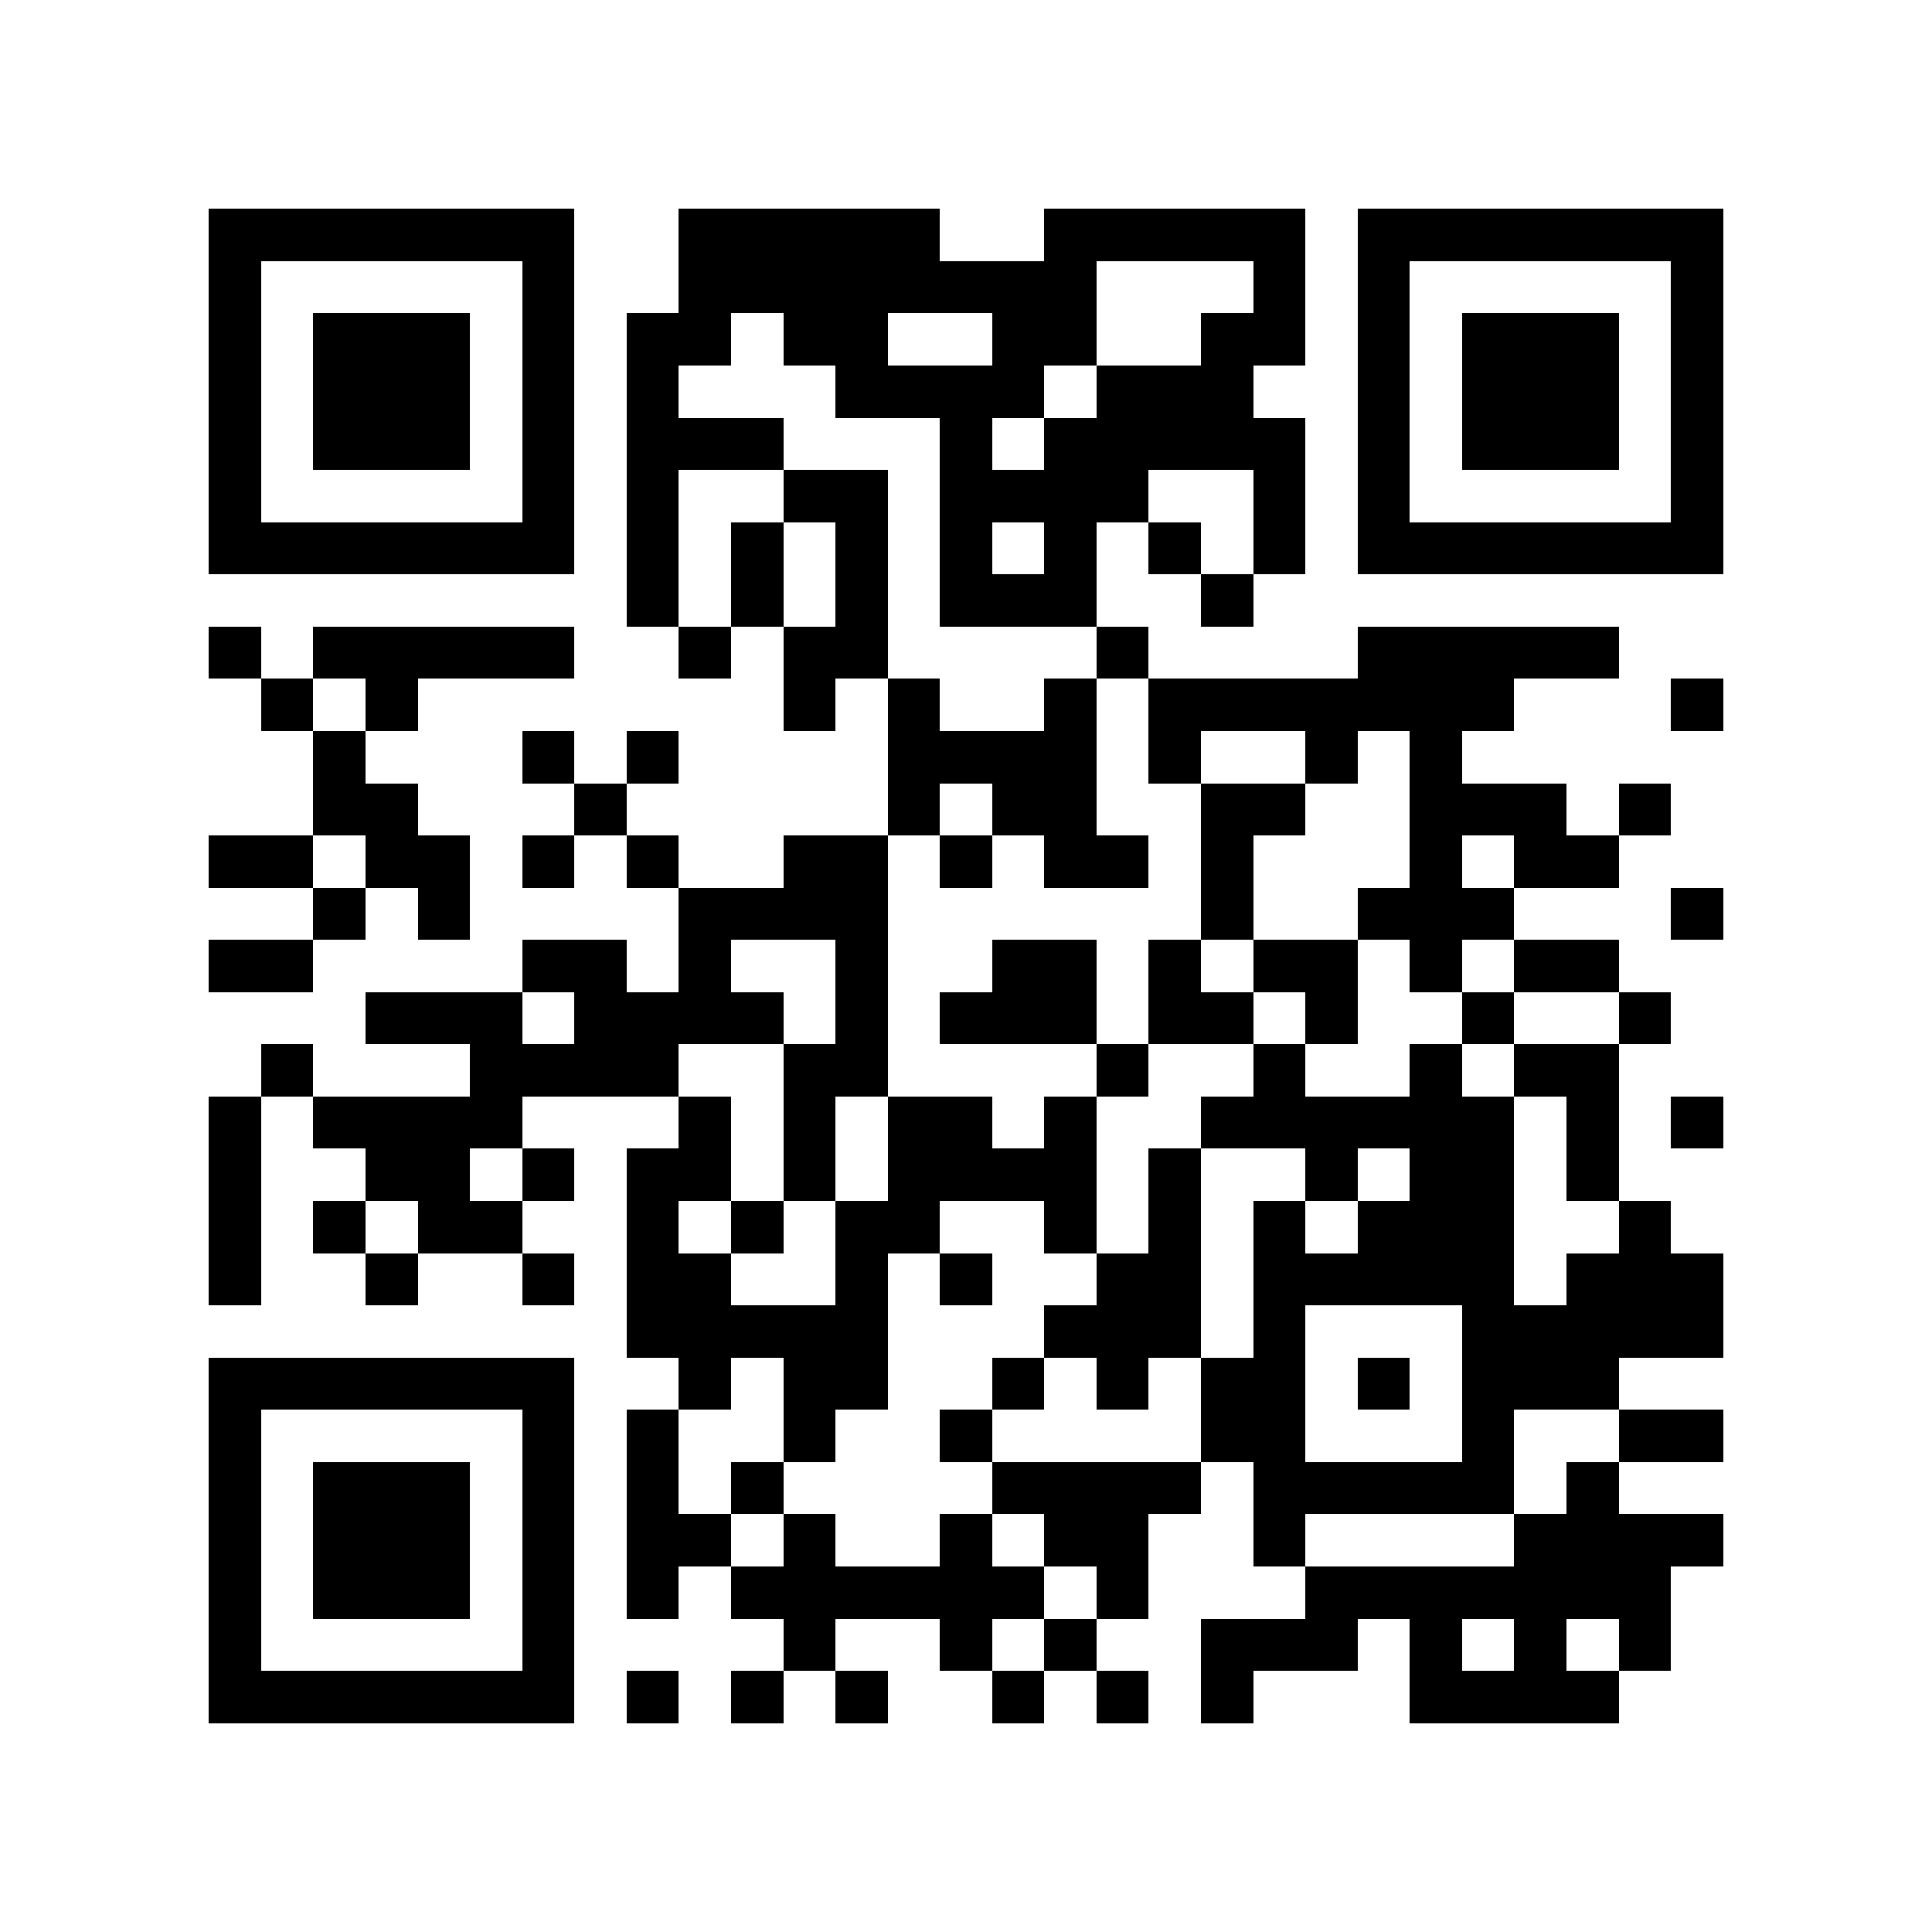
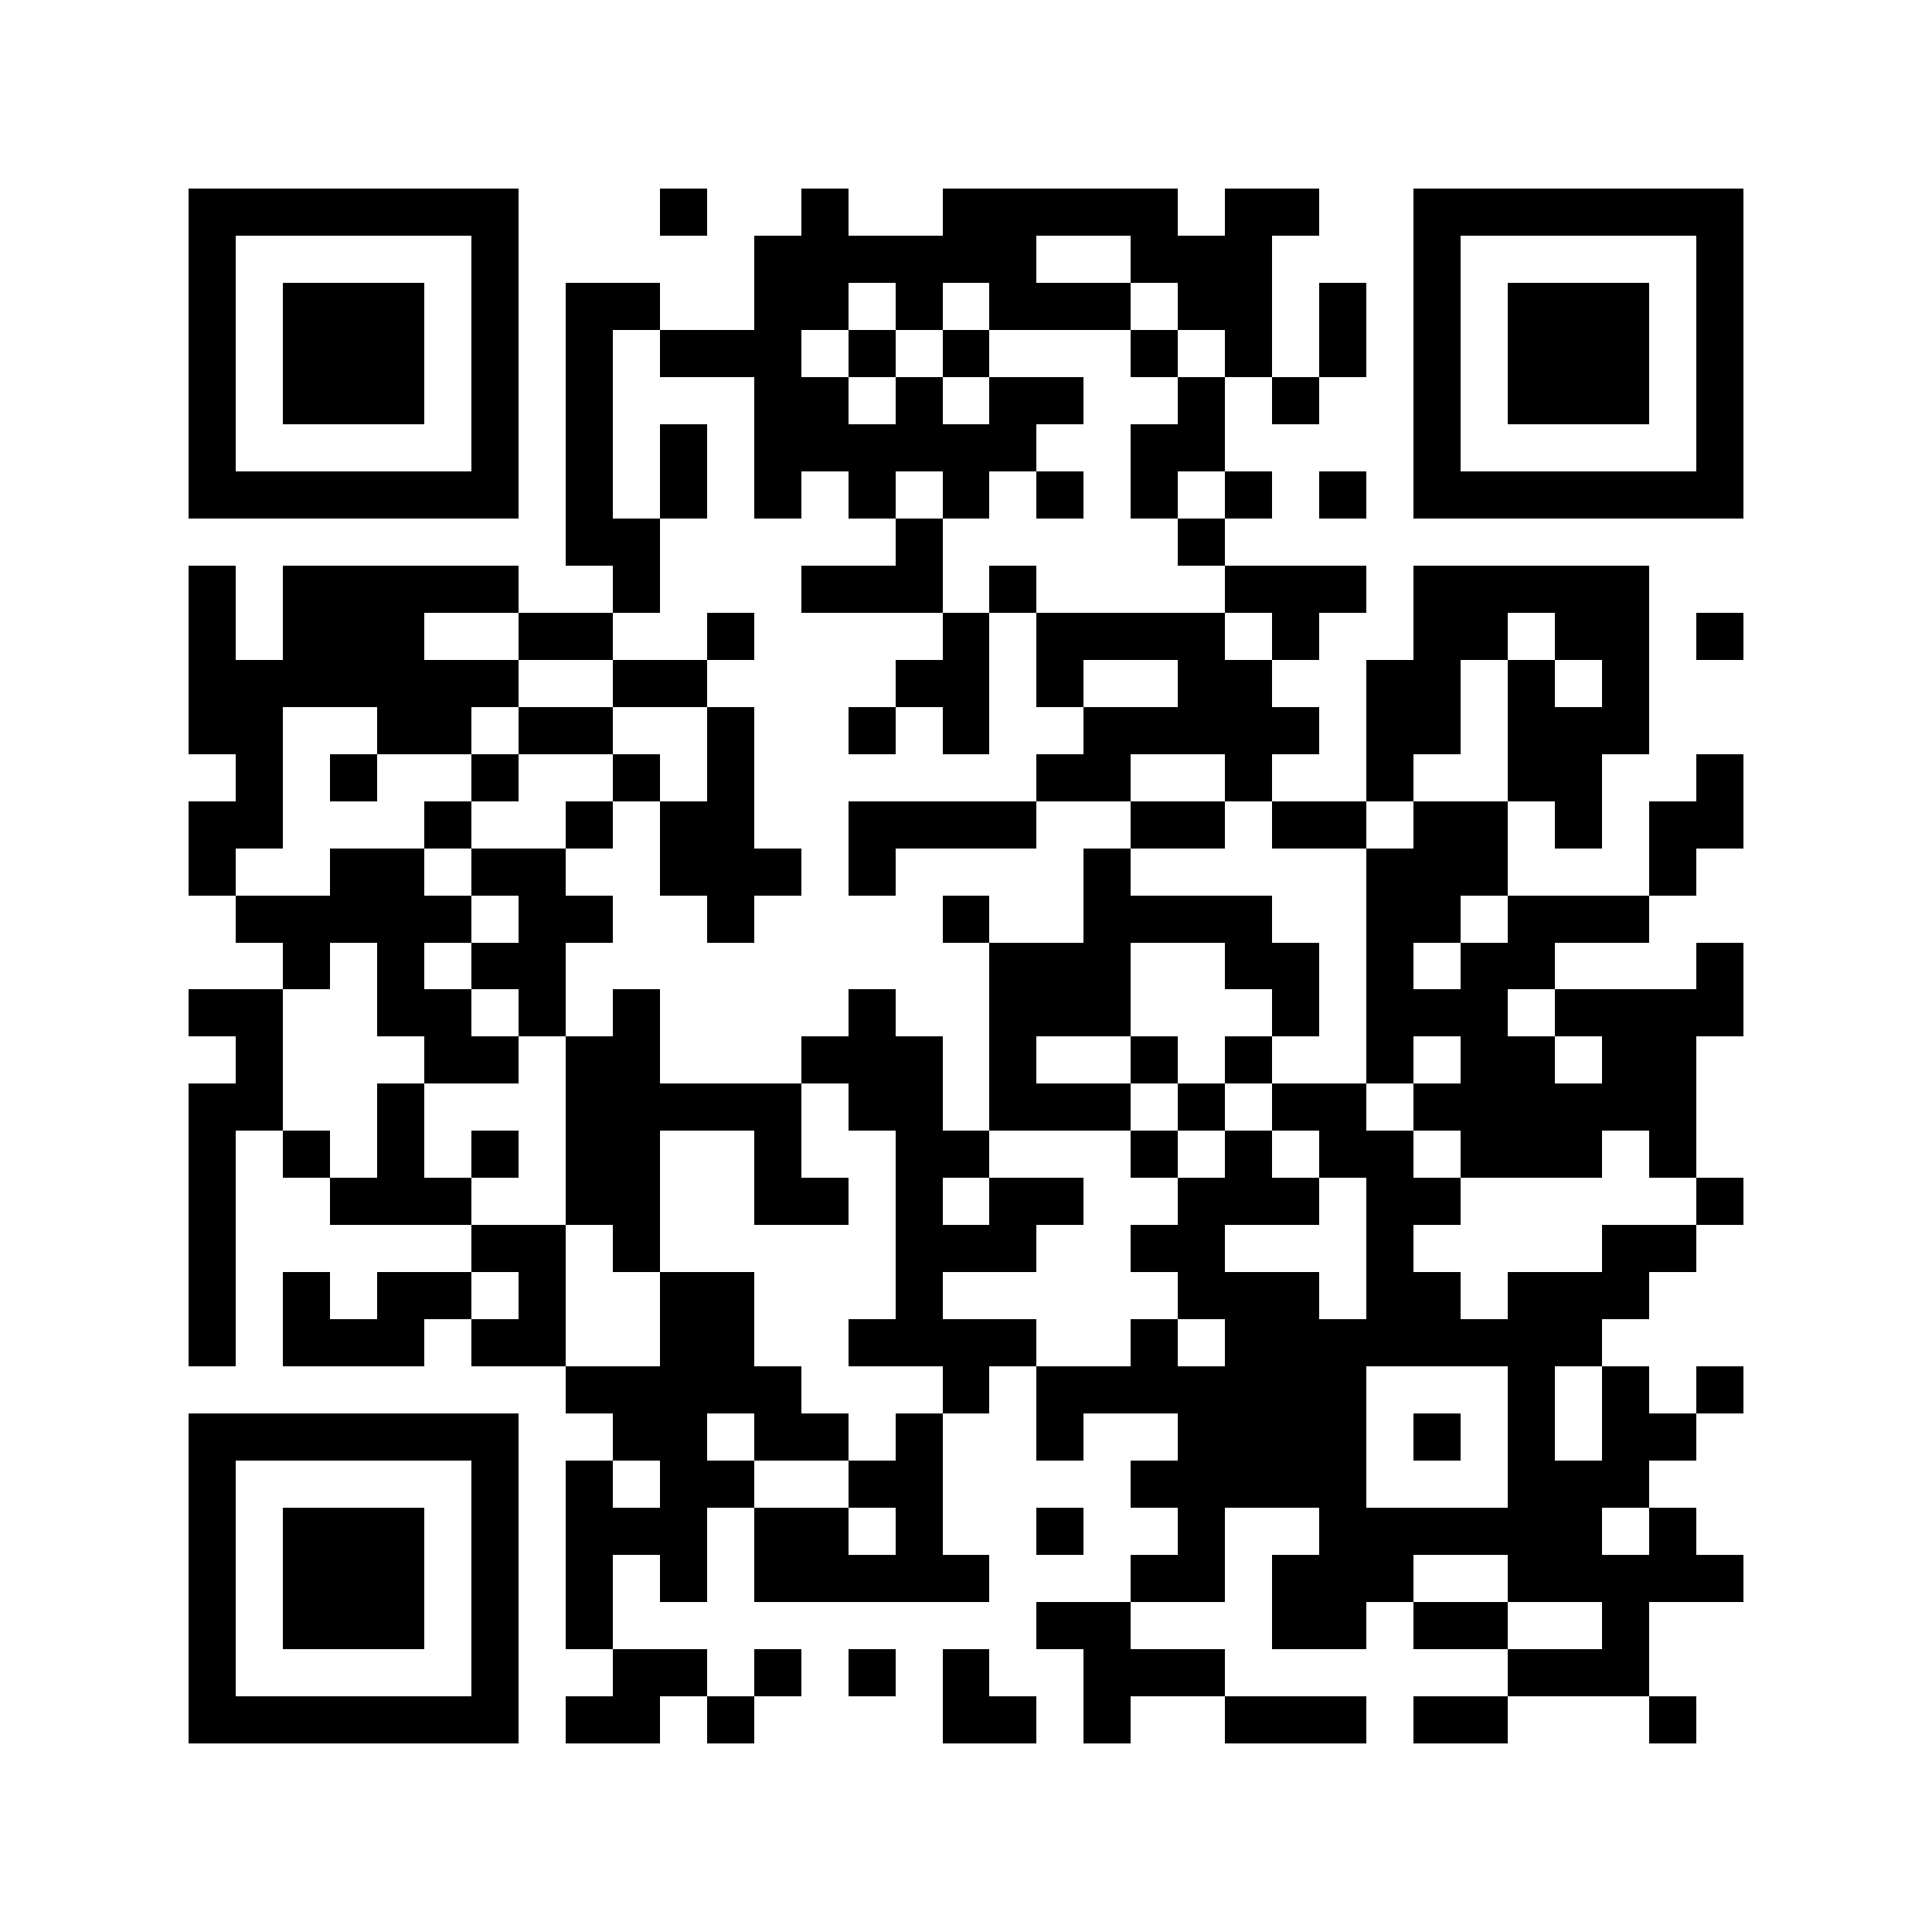
- <svg xmlns="http://www.w3.org/2000/svg" viewBox="0 0 37 37" shape-rendering="crispEdges">
-   <path fill="#ffffff" d="M0 0h37v37H0z" />
-   <path stroke="#000000" d="M4 4.5h7m2 0h5m2 0h5m1 0h7M4 5.5h1m5 0h1m2 0h8m3 0h1m1 0h1m5 0h1M4 6.5h1m1 0h3m1 0h1m1 0h2m1 0h2m2 0h2m2 0h2m1 0h1m1 0h3m1 0h1M4 7.5h1m1 0h3m1 0h1m1 0h1m3 0h4m1 0h3m2 0h1m1 0h3m1 0h1M4 8.5h1m1 0h3m1 0h1m1 0h3m3 0h1m1 0h5m1 0h1m1 0h3m1 0h1M4 9.5h1m5 0h1m1 0h1m2 0h2m1 0h4m2 0h1m1 0h1m5 0h1M4 10.5h7m1 0h1m1 0h1m1 0h1m1 0h1m1 0h1m1 0h1m1 0h1m1 0h7M12 11.5h1m1 0h1m1 0h1m1 0h3m2 0h1M4 12.5h1m1 0h5m2 0h1m1 0h2m4 0h1m4 0h5M5 13.5h1m1 0h1m7 0h1m1 0h1m2 0h1m1 0h7m3 0h1M6 14.5h1m3 0h1m1 0h1m4 0h4m1 0h1m2 0h1m1 0h1M6 15.5h2m3 0h1m5 0h1m1 0h2m2 0h2m2 0h3m1 0h1M4 16.5h2m1 0h2m1 0h1m1 0h1m2 0h2m1 0h1m1 0h2m1 0h1m3 0h1m1 0h2M6 17.5h1m1 0h1m4 0h4m6 0h1m2 0h3m3 0h1M4 18.5h2m4 0h2m1 0h1m2 0h1m2 0h2m1 0h1m1 0h2m1 0h1m1 0h2M7 19.5h3m1 0h4m1 0h1m1 0h3m1 0h2m1 0h1m2 0h1m2 0h1M5 20.5h1m3 0h4m2 0h2m4 0h1m2 0h1m2 0h1m1 0h2M4 21.5h1m1 0h4m3 0h1m1 0h1m1 0h2m1 0h1m2 0h6m1 0h1m1 0h1M4 22.5h1m2 0h2m1 0h1m1 0h2m1 0h1m1 0h4m1 0h1m2 0h1m1 0h2m1 0h1M4 23.5h1m1 0h1m1 0h2m2 0h1m1 0h1m1 0h2m2 0h1m1 0h1m1 0h1m1 0h3m2 0h1M4 24.5h1m2 0h1m2 0h1m1 0h2m2 0h1m1 0h1m2 0h2m1 0h5m1 0h3M12 25.5h5m3 0h3m1 0h1m3 0h5M4 26.5h7m2 0h1m1 0h2m2 0h1m1 0h1m1 0h2m1 0h1m1 0h3M4 27.5h1m5 0h1m1 0h1m2 0h1m2 0h1m4 0h2m3 0h1m2 0h2M4 28.5h1m1 0h3m1 0h1m1 0h1m1 0h1m4 0h4m1 0h5m1 0h1M4 29.5h1m1 0h3m1 0h1m1 0h2m1 0h1m2 0h1m1 0h2m2 0h1m4 0h4M4 30.5h1m1 0h3m1 0h1m1 0h1m1 0h6m1 0h1m3 0h7M4 31.5h1m5 0h1m4 0h1m2 0h1m1 0h1m2 0h3m1 0h1m1 0h1m1 0h1M4 32.5h7m1 0h1m1 0h1m1 0h1m2 0h1m1 0h1m1 0h1m3 0h4" />
+ <svg xmlns="http://www.w3.org/2000/svg" viewBox="0 0 41 41" shape-rendering="crispEdges">
+   <path fill="#ffffff" d="M0 0h41v41H0z" />
+   <path stroke="#000000" d="M4 4.5h7m3 0h1m2 0h1m2 0h5m1 0h2m2 0h7M4 5.5h1m5 0h1m5 0h6m2 0h3m3 0h1m5 0h1M4 6.5h1m1 0h3m1 0h1m1 0h2m2 0h2m1 0h1m1 0h3m1 0h2m1 0h1m1 0h1m1 0h3m1 0h1M4 7.5h1m1 0h3m1 0h1m1 0h1m1 0h3m1 0h1m1 0h1m3 0h1m1 0h1m1 0h1m1 0h1m1 0h3m1 0h1M4 8.5h1m1 0h3m1 0h1m1 0h1m3 0h2m1 0h1m1 0h2m2 0h1m1 0h1m2 0h1m1 0h3m1 0h1M4 9.5h1m5 0h1m1 0h1m1 0h1m1 0h6m2 0h2m4 0h1m5 0h1M4 10.5h7m1 0h1m1 0h1m1 0h1m1 0h1m1 0h1m1 0h1m1 0h1m1 0h1m1 0h1m1 0h7M12 11.5h2m5 0h1m5 0h1M4 12.5h1m1 0h5m2 0h1m3 0h3m1 0h1m4 0h3m1 0h5M4 13.5h1m1 0h3m2 0h2m2 0h1m4 0h1m1 0h4m1 0h1m2 0h2m1 0h2m1 0h1M4 14.5h7m2 0h2m4 0h2m1 0h1m2 0h2m2 0h2m1 0h1m1 0h1M4 15.5h2m2 0h2m1 0h2m2 0h1m2 0h1m1 0h1m2 0h5m1 0h2m1 0h3M5 16.5h1m1 0h1m2 0h1m2 0h1m1 0h1m6 0h2m2 0h1m2 0h1m2 0h2m2 0h1M4 17.5h2m3 0h1m2 0h1m1 0h2m2 0h4m2 0h2m1 0h2m1 0h2m1 0h1m1 0h2M4 18.5h1m2 0h2m1 0h2m2 0h3m1 0h1m4 0h1m5 0h3m3 0h1M5 19.5h5m1 0h2m2 0h1m4 0h1m2 0h4m2 0h2m1 0h3M6 20.5h1m1 0h1m1 0h2m9 0h3m2 0h2m1 0h1m1 0h2m3 0h1M4 21.5h2m2 0h2m1 0h1m1 0h1m4 0h1m2 0h3m3 0h1m1 0h3m1 0h4M5 22.5h1m3 0h2m1 0h2m3 0h3m1 0h1m2 0h1m1 0h1m2 0h1m1 0h2m1 0h2M4 23.5h2m2 0h1m3 0h5m1 0h2m1 0h3m1 0h1m1 0h2m1 0h6M4 24.5h1m1 0h1m1 0h1m1 0h1m1 0h2m2 0h1m2 0h2m3 0h1m1 0h1m1 0h2m1 0h3m1 0h1M4 25.5h1m2 0h3m2 0h2m2 0h2m1 0h1m1 0h2m2 0h3m1 0h2m5 0h1M4 26.5h1m5 0h2m1 0h1m5 0h3m2 0h2m3 0h1m4 0h2M4 27.5h1m1 0h1m1 0h2m1 0h1m2 0h2m3 0h1m5 0h3m1 0h2m1 0h3M4 28.5h1m1 0h3m1 0h2m2 0h2m2 0h4m2 0h1m1 0h8M12 29.5h5m3 0h1m1 0h7m3 0h1m1 0h1m1 0h1M4 30.5h7m2 0h2m1 0h2m1 0h1m2 0h1m2 0h4m1 0h1m1 0h1m1 0h2M4 31.5h1m5 0h1m1 0h1m1 0h2m2 0h2m4 0h5m3 0h3M4 32.5h1m1 0h3m1 0h1m1 0h3m1 0h2m1 0h1m2 0h1m2 0h1m2 0h6m1 0h1M4 33.5h1m1 0h3m1 0h1m1 0h1m1 0h1m1 0h5m3 0h2m1 0h3m2 0h5M4 34.5h1m1 0h3m1 0h1m1 0h1m9 0h2m3 0h2m1 0h2m2 0h1M4 35.5h1m5 0h1m2 0h2m1 0h1m1 0h1m1 0h1m2 0h3m6 0h3M4 36.5h7m1 0h2m1 0h1m4 0h2m1 0h1m2 0h3m1 0h2m3 0h1" />
</svg>
